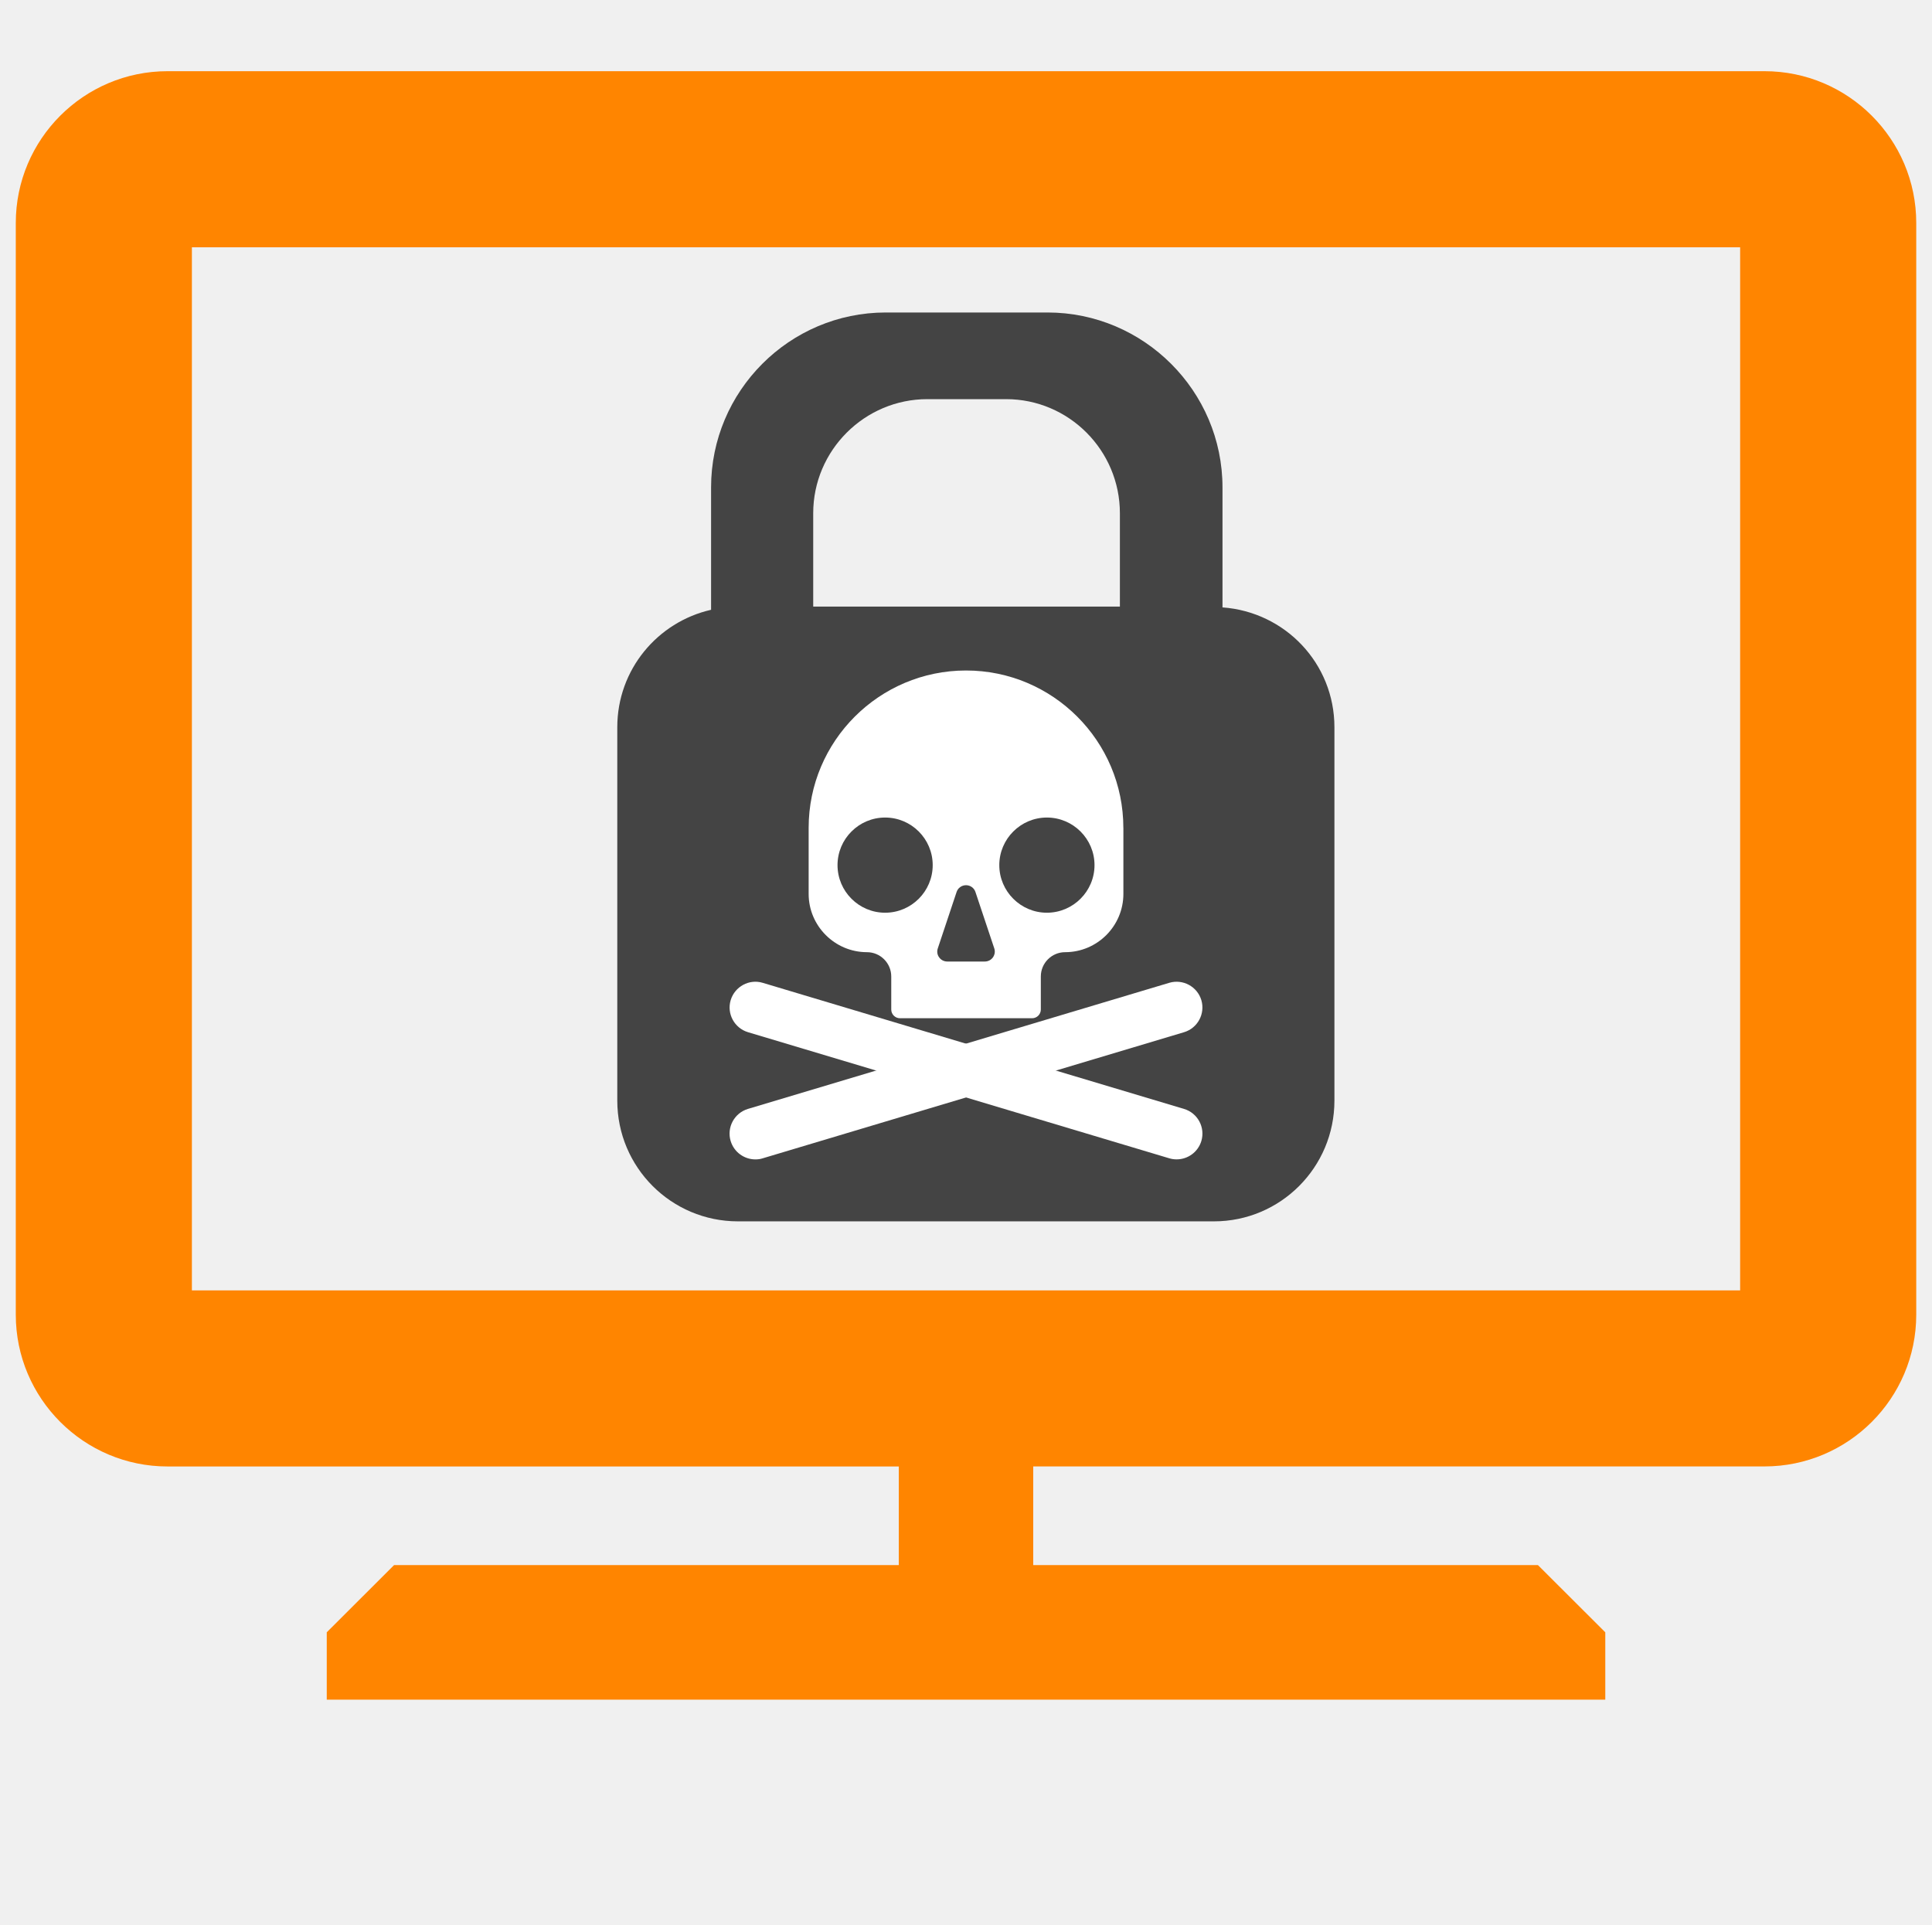
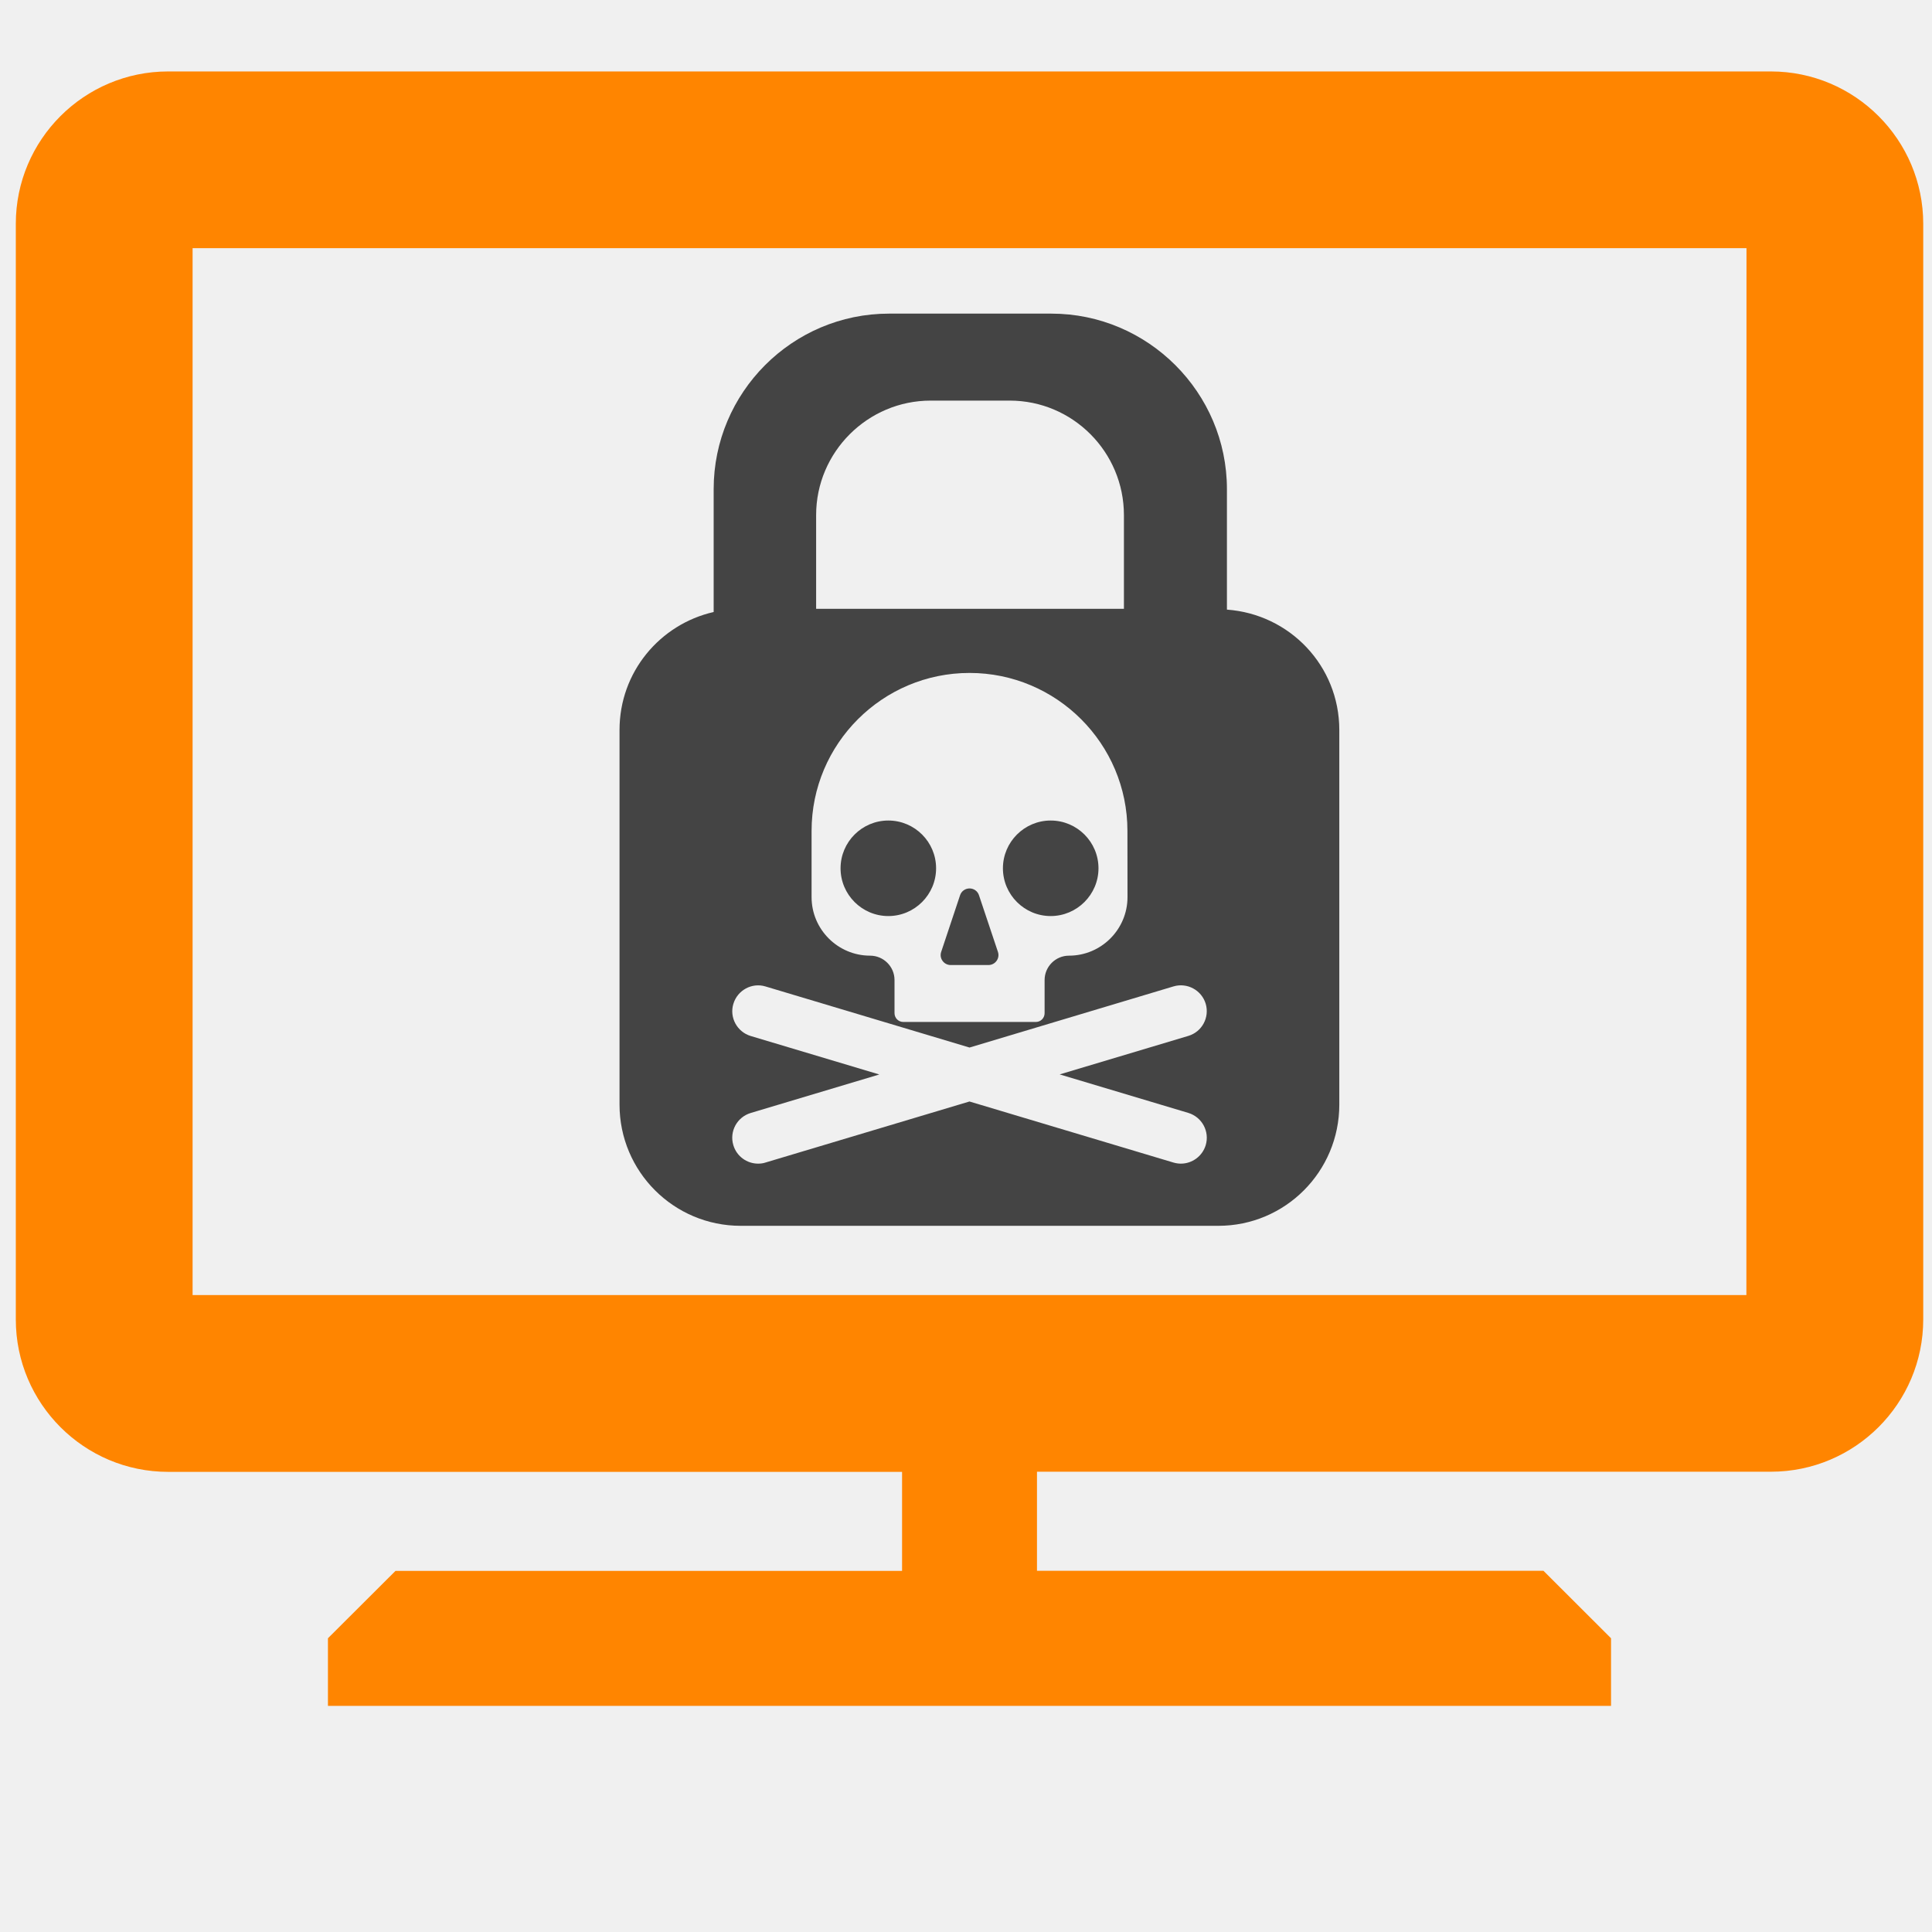
- <svg xmlns="http://www.w3.org/2000/svg" version="1.1" id="skull3" x="0px" y="0px" width="54.196px" height="54px" viewBox="0 0 54.196 54" enable-background="new 0 0 54.196 54" xml:space="preserve">
-   <path fill="#FF8500" d="M49.496,1.997H4.7c-2.348,0-4.257,1.909-4.257,4.257v30.627c0,2.348,1.91,4.257,4.257,4.257h20.513v2.767  H11.054L9.166,45.79v1.89h35.865v-1.89l-1.89-1.886H28.984v-2.767h20.512c2.349,0,4.258-1.909,4.258-4.257V6.254  C53.754,3.906,51.845,1.997,49.496,1.997z M48.813,36.198H5.383V6.937h43.431V36.198z" />
-   <path fill="#444444" d="M34.293,17.039v-3.367c0-2.7-2.206-4.906-4.908-4.906h-4.537c-2.704,0-4.901,2.206-4.901,4.906v3.434  c-1.504,0.343-2.631,1.68-2.631,3.295v10.473c0,1.873,1.516,3.388,3.386,3.388h13.35c1.868,0,3.381-1.515,3.381-3.388V20.4  C37.432,18.608,36.048,17.166,34.293,17.039z M31.415,17.016h-8.603v-2.619c0-1.761,1.439-3.2,3.202-3.2h2.208  c1.763,0,3.193,1.439,3.193,3.2V17.016z" />
-   <g>
-     <g>
-       <path fill="#FFFFFF" d="M31.512,23.223c0-2.436-1.979-4.414-4.413-4.414c-2.435,0-4.415,1.979-4.415,4.414v1.853    c0,0.9,0.735,1.635,1.636,1.635c0.375,0,0.681,0.306,0.681,0.681v0.927c0,0.136,0.111,0.245,0.244,0.245h3.707    c0.135,0,0.245-0.109,0.245-0.245v-0.927c0-0.375,0.305-0.681,0.681-0.681c0.902,0,1.635-0.734,1.635-1.636V23.223z" />
-       <path fill="#444444" d="M27.363,25.023c-0.037-0.115-0.145-0.191-0.264-0.191c-0.12,0-0.228,0.076-0.265,0.191l-0.528,1.584    c-0.028,0.084-0.015,0.178,0.039,0.25c0.052,0.073,0.136,0.116,0.226,0.116h1.056c0.089,0,0.174-0.043,0.226-0.116    c0.052-0.072,0.067-0.166,0.039-0.25L27.363,25.023z" />
-       <path fill="#444444" d="M24.829,22.934c-0.736,0-1.335,0.599-1.335,1.335s0.599,1.335,1.335,1.335    c0.737,0,1.335-0.599,1.335-1.335S25.566,22.934,24.829,22.934z" />
-       <path fill="#444444" d="M29.367,22.934c-0.735,0-1.335,0.599-1.335,1.335s0.6,1.335,1.335,1.335s1.336-0.599,1.336-1.335    S30.103,22.934,29.367,22.934z" />
-     </g>
-     <path fill="#FFFFFF" d="M33.007,32.523c-0.068,0-0.139-0.009-0.207-0.03l-11.816-3.537c-0.382-0.114-0.602-0.518-0.487-0.9   c0.116-0.383,0.522-0.601,0.9-0.485l11.817,3.537c0.383,0.114,0.6,0.518,0.486,0.9C33.605,32.321,33.319,32.523,33.007,32.523z" />
-     <path fill="#FFFFFF" d="M21.19,32.524c-0.312,0-0.599-0.202-0.694-0.516c-0.115-0.383,0.104-0.786,0.487-0.901L32.8,27.57   c0.381-0.113,0.785,0.104,0.9,0.486c0.113,0.383-0.104,0.786-0.486,0.9l-11.817,3.537C21.329,32.516,21.258,32.524,21.19,32.524z" />
-   </g>
+ <svg xmlns="http://www.w3.org/2000/svg" version="1.1" id="skull3" x="0px" y="0px" width="54px" height="54px" viewBox="0 0 54 54" enable-background="new 0 0 54 54" xml:space="preserve">
+   <path fill="#FF8500" d="M49.496,1.997H4.7c-2.349,0-4.258,1.909-4.258,4.257v30.627c0,2.348,1.91,4.258,4.258,4.258h20.513v2.768  H11.054L9.166,45.79v1.89h35.863v-1.89l-1.889-1.886H28.984v-2.769h20.513c2.349,0,4.258-1.907,4.258-4.257V6.254  C53.754,3.906,51.846,1.997,49.496,1.997z M48.812,36.198H5.383V6.937h43.432L48.812,36.198L48.812,36.198z" />
+   <path fill="#444444" d="M34.293,17.039v-3.367c0-2.7-2.206-4.906-4.908-4.906h-4.537c-2.704,0-4.901,2.206-4.901,4.906v3.434  c-1.504,0.343-2.631,1.68-2.631,3.295v10.473c0,1.873,1.517,3.388,3.387,3.388h13.35c1.868,0,3.381-1.515,3.381-3.388V20.4  C37.432,18.608,36.048,17.166,34.293,17.039z M22.811,14.397c0-1.761,1.439-3.2,3.202-3.2h2.208c1.764,0,3.193,1.438,3.193,3.2  v2.619h-8.603V14.397z M22.684,23.223c0-2.435,1.981-4.414,4.415-4.414s4.413,1.978,4.413,4.414l0.002,1.852  c0,0.902-0.734,1.636-1.635,1.636c-0.376,0-0.682,0.306-0.682,0.681v0.926c0,0.137-0.109,0.246-0.244,0.246h-3.707  c-0.134,0-0.244-0.109-0.244-0.246v-0.926c0-0.375-0.307-0.681-0.682-0.681c-0.901,0-1.636-0.735-1.636-1.635V23.223z M33.7,32.008  c-0.095,0.312-0.382,0.516-0.693,0.516c-0.067,0-0.139-0.01-0.207-0.03l-5.703-1.707l-5.7,1.706  c-0.068,0.023-0.139,0.031-0.207,0.031c-0.312,0-0.599-0.201-0.693-0.517c-0.115-0.383,0.104-0.784,0.486-0.899l3.594-1.076  l-3.593-1.075c-0.382-0.114-0.602-0.519-0.486-0.899c0.115-0.384,0.521-0.602,0.899-0.486l5.702,1.707L32.8,27.57  c0.382-0.113,0.785,0.104,0.9,0.486c0.112,0.383-0.104,0.784-0.486,0.898l-3.596,1.076l3.596,1.076  C33.598,31.223,33.814,31.627,33.7,32.008z M27.363,25.023c-0.036-0.115-0.145-0.191-0.264-0.191c-0.12,0-0.228,0.076-0.265,0.191  l-0.528,1.584c-0.028,0.084-0.015,0.178,0.039,0.25c0.052,0.073,0.136,0.116,0.226,0.116h1.057c0.089,0,0.174-0.043,0.226-0.116  c0.053-0.072,0.067-0.166,0.039-0.25L27.363,25.023z M24.829,22.934c-0.736,0-1.335,0.599-1.335,1.335s0.599,1.335,1.335,1.335  c0.736,0,1.335-0.599,1.335-1.335S25.566,22.934,24.829,22.934z M29.367,22.934c-0.735,0-1.335,0.599-1.335,1.335  s0.6,1.335,1.335,1.335c0.734,0,1.336-0.599,1.336-1.335S30.104,22.934,29.367,22.934z" />
</svg>
